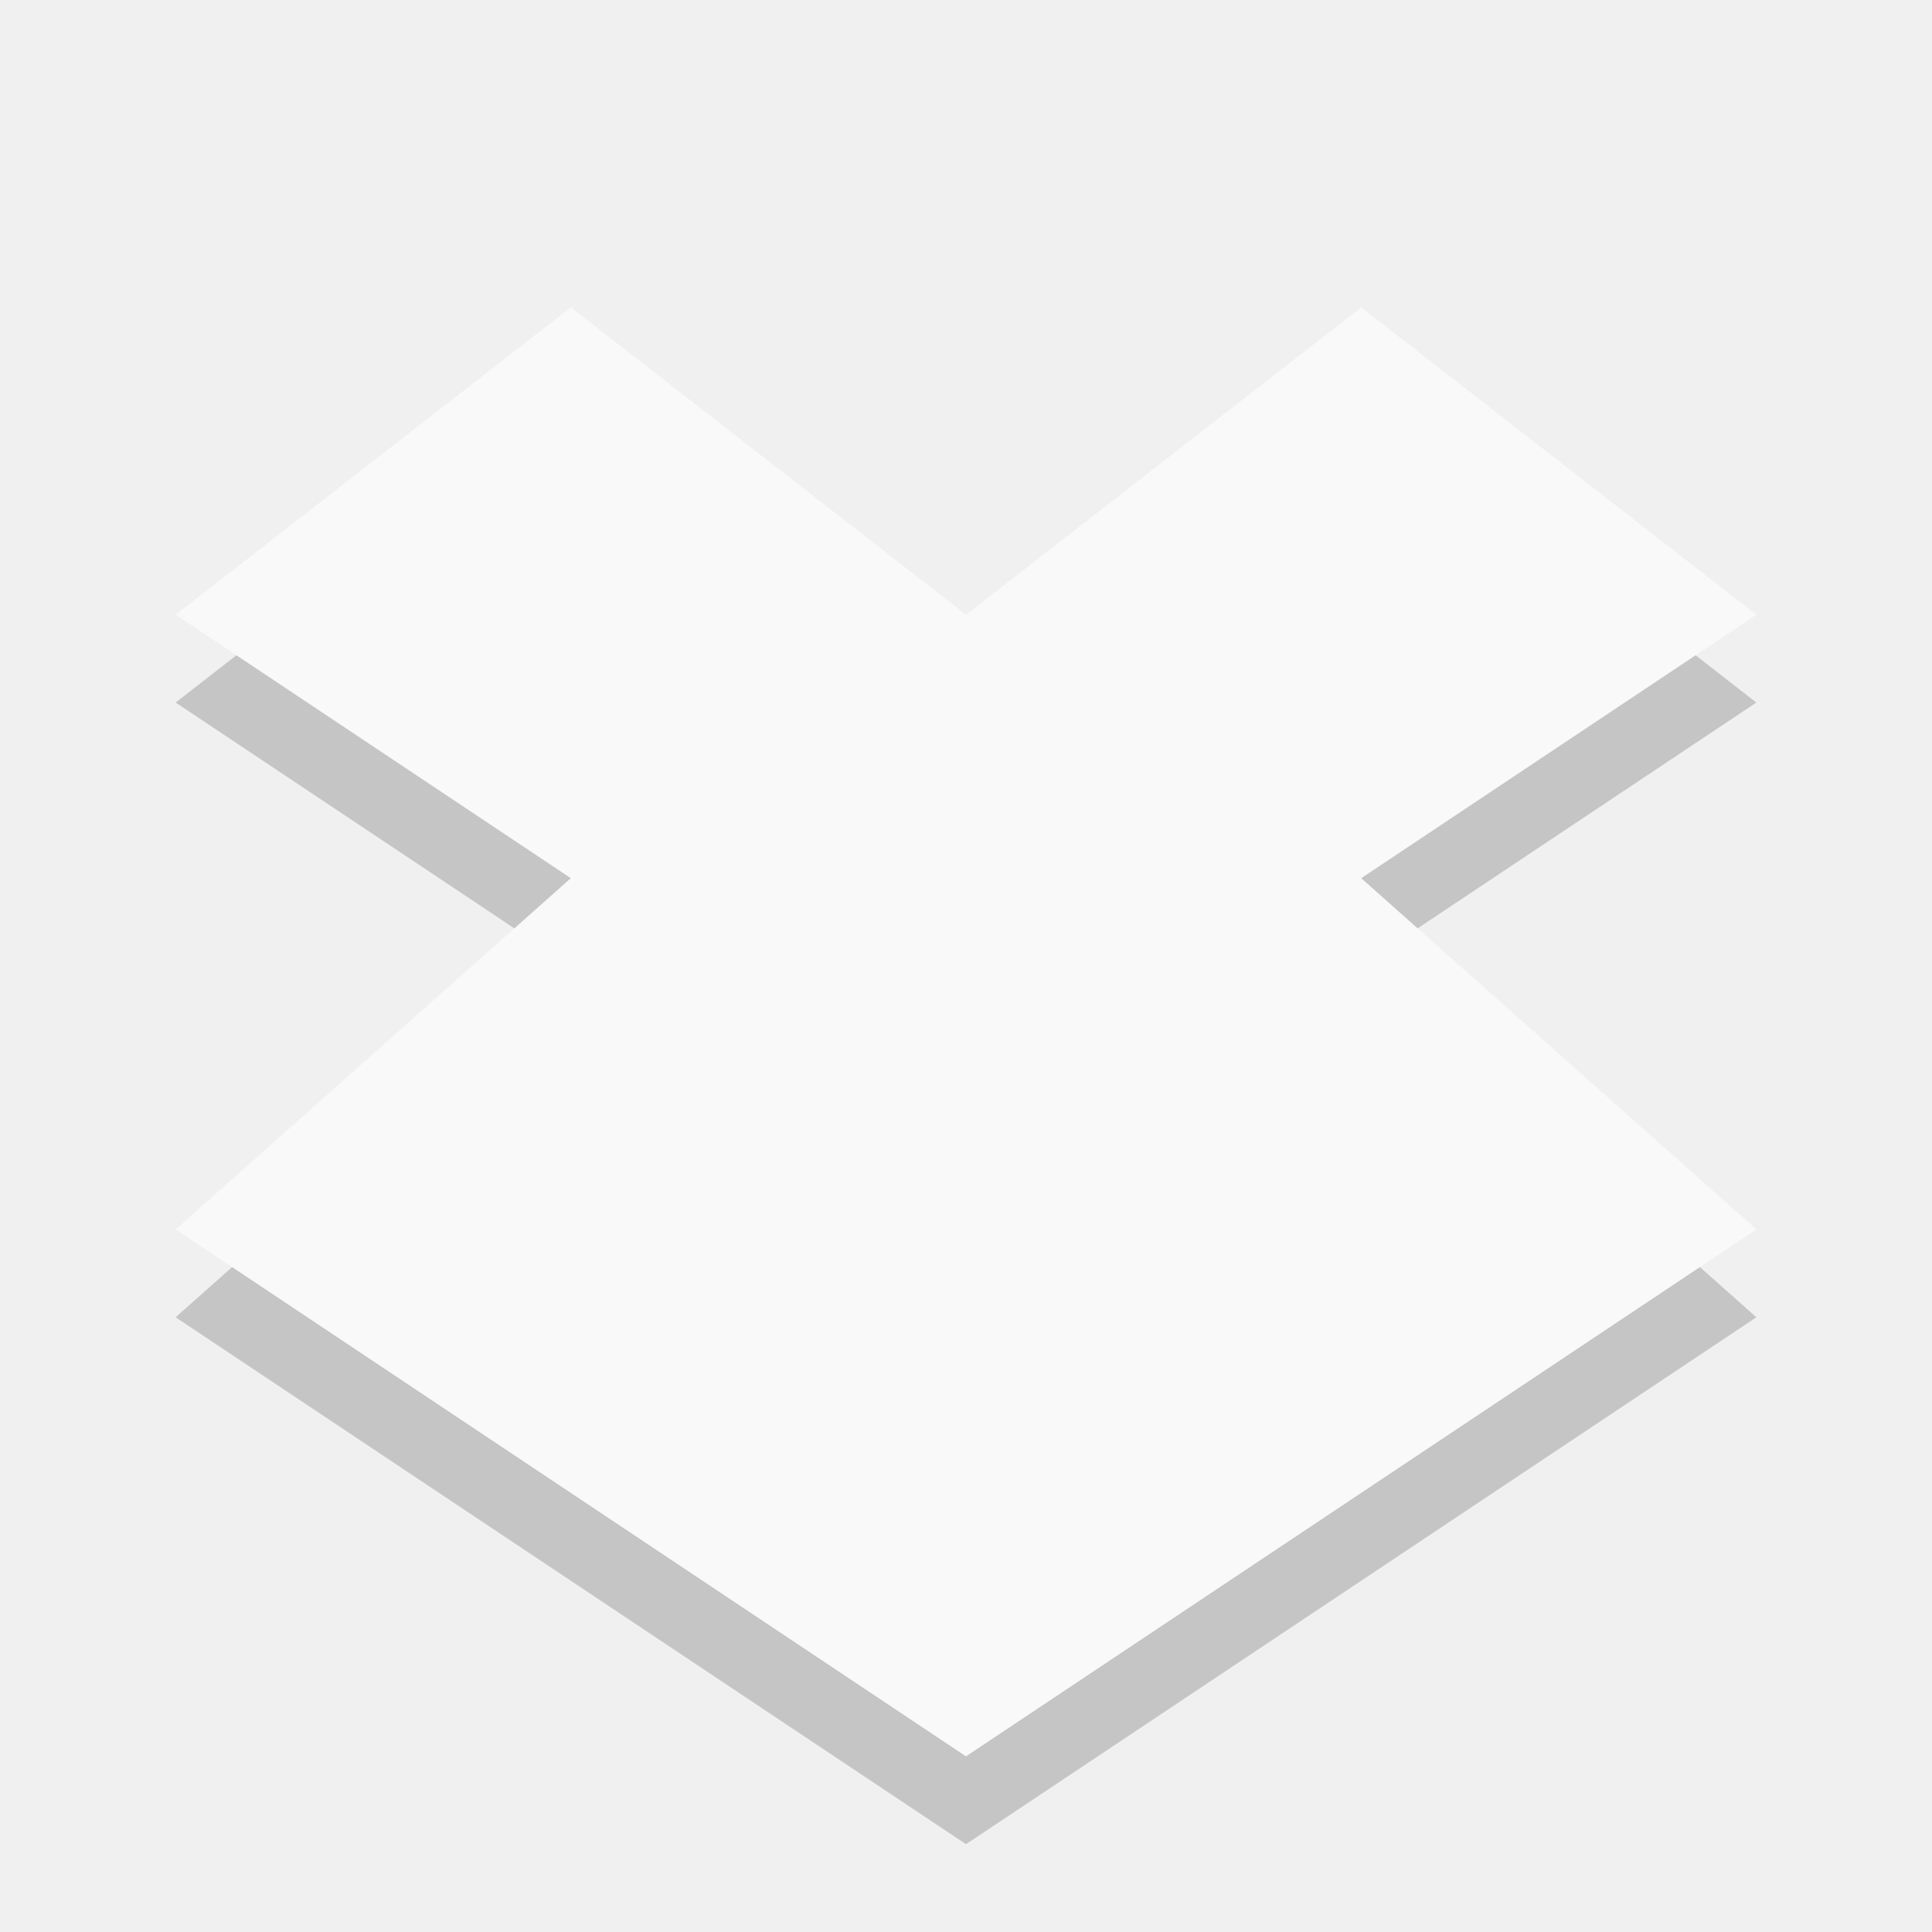
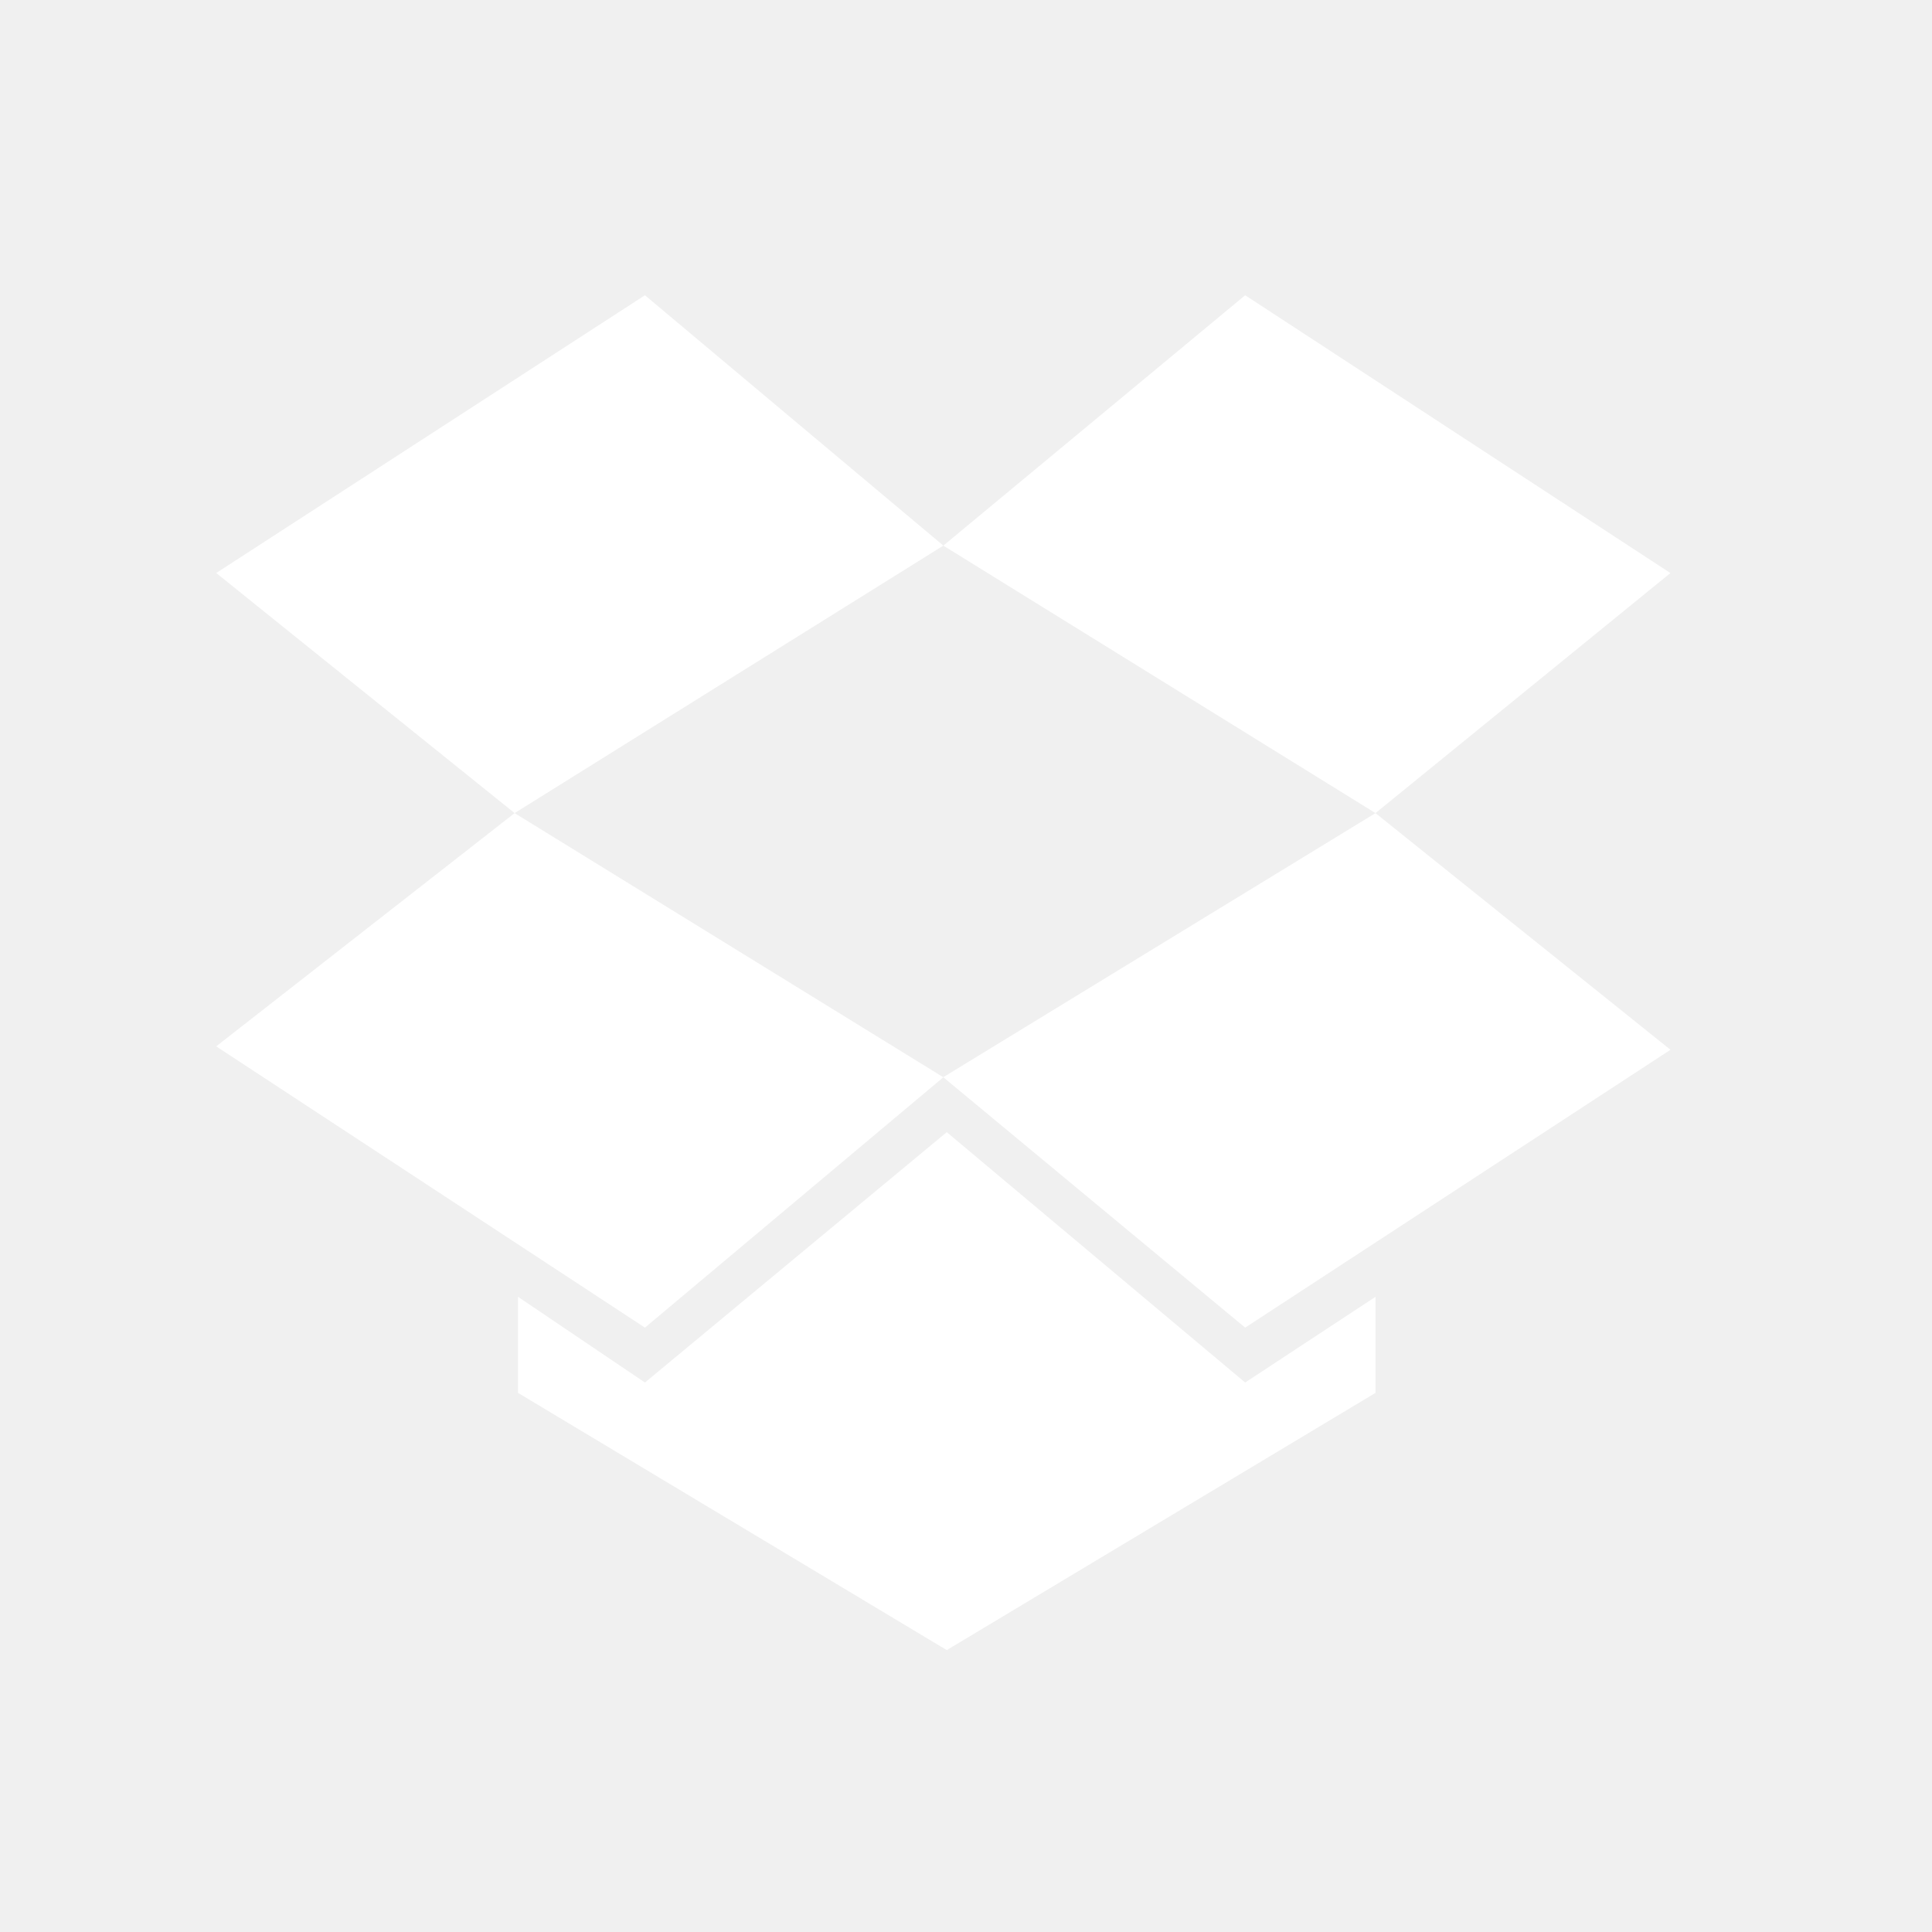
- <svg xmlns="http://www.w3.org/2000/svg" id="svg3833" height="22" width="22" version="1.1">
-   <g id="g3791" style="opacity:.6">
-     <path id="path3973" style="opacity:.3;color:#000000" d="m6.5 4.5-4.5 3.5 4.5 3-4.5 4 9 6 9-6-4.5-4 4.5-3-4.5-3.5-4.5 3.5-4.5-3.5z" />
-     <path id="path3967" style="color:#000000;fill:#ffffff" d="m6.5 3.5-4.5 3.5 4.5 3-4.5 4 9 6 9-6-4.5-4 4.5-3-4.5-3.5-4.5 3.5-4.5-3.5z" />
+ <svg xmlns="http://www.w3.org/2000/svg" version="1.1" id="svg4151" viewBox="0 0 22 22" height="22" width="22">
+   <defs id="defs4153" />
+   <g style="display:none" transform="translate(0,-292.65)" id="layer1">
+     <g style="stroke-width:1.087" transform="matrix(0.92,0,0,0.92,0.1936625,25.56387)" id="g7257">
+       <path id="path6996" d="m 7.772,293.965 -5.307,3.439 3.693,2.971 5.307,-3.311 -3.693,-3.1 z m 3.693,3.1 4.182,2.588 a 5.556,5.556 0 0 1 0.525,-0.029 5.556,5.556 0 0 1 1.354,0.174 l 2.939,-2.393 -5.264,-3.439 -3.736,3.1 z m -5.307,3.311 -3.693,2.887 5.307,3.482 2.922,-2.453 a 5.556,5.556 0 0 1 0.248,-0.969 l -4.783,-2.947 z m 4.463,4.684 -2.85,2.363 -1.57,-1.061 0,1.189 5.307,3.184 1.572,-0.943 a 5.556,5.556 0 0 1 -2.465,-4.613 5.556,5.556 0 0 1 0.006,-0.119 z" style="display:inline;fill:#ffffff;stroke-width:1.087" />
+       <path style="display:inline;fill:#ffffff;stroke:none;stroke-width:1.089;stroke-linecap:round;stroke-linejoin:round;stroke-miterlimit:4;stroke-dasharray:none;stroke-opacity:1" d="m 16.173,300.127 a 5.051,5.051 0 0 0 -5.051,5.051 5.051,5.051 0 0 0 5.051,5.051 5.051,5.051 0 0 0 5.051,-5.051 5.051,5.051 0 0 0 -5.051,-5.051 z m 0.195,0.875 c 0.074,10e-6 0.135,0.026 0.186,0.076 l 1.301,1.301 c 0.05,0.05 0.076,0.114 0.076,0.188 1.3e-5,0.074 -0.024,0.135 -0.074,0.186 l -1.303,1.301 c -0.05,0.05 -0.112,0.076 -0.186,0.076 -0.074,-1e-5 -0.135,-0.026 -0.186,-0.076 -0.05,-0.05 -0.076,-0.112 -0.076,-0.186 l 0,-0.803 c -0.552,0.021 -1.023,0.228 -1.412,0.617 -0.26,0.26 -0.438,0.563 -0.537,0.914 -0.099,0.351 -0.107,0.704 -0.021,1.061 0.012,0.054 0.075,0.219 0.188,0.494 0.029,0.06 0.021,0.112 -0.021,0.154 l -0.578,0.578 c -0.025,0.025 -0.057,0.039 -0.094,0.039 -0.037,-4e-5 -0.067,-0.014 -0.092,-0.039 l -0.021,-0.019 c -0.393,-0.645 -0.551,-1.327 -0.477,-2.047 0.075,-0.72 0.377,-1.346 0.91,-1.879 0.283,-0.283 0.612,-0.504 0.986,-0.664 0.375,-0.16 0.763,-0.246 1.166,-0.258 l 0.004,-0.752 c -1.3e-5,-0.074 0.026,-0.135 0.076,-0.186 0.05,-0.05 0.112,-0.076 0.186,-0.076 z m 2.344,2.436 c 0.037,3e-5 0.069,0.012 0.094,0.037 0.01,0.01 0.016,0.018 0.018,0.023 0.395,0.643 0.557,1.323 0.484,2.041 -0.073,0.718 -0.375,1.342 -0.906,1.873 -0.283,0.283 -0.61,0.504 -0.98,0.662 -0.371,0.158 -0.759,0.24 -1.164,0.25 l 0,0.75 c 6e-6,0.074 -0.024,0.135 -0.074,0.186 -0.05,0.05 -0.114,0.076 -0.188,0.076 -0.074,-2e-5 -0.135,-0.026 -0.186,-0.076 l -1.301,-1.301 c -0.05,-0.05 -0.076,-0.112 -0.076,-0.186 -7e-6,-0.074 0.026,-0.137 0.076,-0.188 l 1.301,-1.301 c 0.05,-0.05 0.112,-0.076 0.186,-0.076 0.074,10e-6 0.137,0.026 0.188,0.076 0.05,0.05 0.074,0.112 0.074,0.186 l 0,0.797 c 0.265,-0.01 0.522,-0.067 0.766,-0.172 0.244,-0.105 0.459,-0.252 0.646,-0.439 0.26,-0.26 0.44,-0.563 0.539,-0.914 0.099,-0.351 0.105,-0.704 0.02,-1.061 -0.012,-0.054 -0.073,-0.219 -0.186,-0.494 -0.029,-0.06 -0.023,-0.112 0.02,-0.154 l 0.559,-0.559 c 0.025,-0.025 0.055,-0.037 0.092,-0.037 z" id="circle6998" />
+     </g>
+   </g>
+   <g style="display:none" id="layer2">
+     <g style="stroke-width:1.087" transform="matrix(0.92,0,0,0.92,0.1936625,2.151879)" id="g7261">
+       <path style="display:inline;fill:#ffffff;stroke-width:1.087" d="M 7.772,1.315 2.466,4.755 6.159,7.725 11.466,4.415 7.772,1.315 Z m 3.693,3.1 4.182,2.588 a 5.556,5.556 0 0 1 0.525,-0.029 5.556,5.556 0 0 1 1.354,0.174 L 20.466,4.755 15.202,1.315 11.466,4.415 Z M 6.159,7.725 2.466,10.612 7.772,14.095 10.694,11.641 a 5.556,5.556 0 0 1 0.248,-0.969 L 6.159,7.725 Z m 4.463,4.684 -2.85,2.363 -1.57,-1.061 0,1.189 5.307,3.184 1.572,-0.943 a 5.556,5.556 0 0 1 -2.465,-4.613 5.556,5.556 0 0 1 0.006,-0.119 z" id="path5258" />
+       <path style="display:inline;fill:#ffffff;stroke:none;stroke-width:1.089;stroke-linecap:round;stroke-linejoin:round;stroke-miterlimit:4;stroke-dasharray:none;stroke-opacity:1" d="m 16.173,7.477 a 5.051,5.051 0 0 0 -5.051,5.051 5.051,5.051 0 0 0 5.051,5.051 5.051,5.051 0 0 0 5.051,-5.051 5.051,5.051 0 0 0 -5.051,-5.051 z M 15.993,9.374 c 0.175,-0.011 0.353,-0.007 0.533,0.012 0.72,0.075 1.344,0.379 1.877,0.912 0.283,0.283 0.504,0.612 0.664,0.986 0.16,0.375 0.246,0.763 0.258,1.166 l 0.752,0.004 c 0.074,-1.3e-5 0.137,0.024 0.188,0.074 0.05,0.05 0.074,0.114 0.074,0.188 -1.5e-5,0.074 -0.024,0.135 -0.074,0.186 l -1.303,1.301 c -0.05,0.05 -0.112,0.076 -0.186,0.076 -0.074,1.3e-5 -0.135,-0.026 -0.186,-0.076 l -1.303,-1.301 c -0.05,-0.05 -0.076,-0.114 -0.076,-0.188 1.4e-5,-0.074 0.026,-0.135 0.076,-0.186 0.05,-0.05 0.112,-0.074 0.186,-0.074 l 0.803,0 c -0.021,-0.552 -0.226,-1.023 -0.615,-1.412 -0.26,-0.26 -0.565,-0.44 -0.916,-0.539 -0.351,-0.099 -0.704,-0.105 -1.061,-0.02 -0.054,0.012 -0.219,0.073 -0.494,0.186 -0.06,0.029 -0.112,0.023 -0.154,-0.02 L 14.458,10.071 c -0.025,-0.025 -0.037,-0.057 -0.037,-0.094 3.3e-5,-0.037 0.012,-0.067 0.037,-0.092 l 0.021,-0.021 c 0.484,-0.295 0.988,-0.458 1.514,-0.49 z m -2.424,1.406 c 0.074,-7e-6 0.135,0.024 0.186,0.074 l 1.303,1.303 c 0.05,0.05 0.074,0.112 0.074,0.186 -10e-6,0.074 -0.024,0.135 -0.074,0.186 -0.05,0.05 -0.114,0.076 -0.188,0.076 l -0.795,0 c 0.01,0.265 0.067,0.52 0.172,0.764 0.105,0.244 0.25,0.461 0.438,0.648 0.26,0.26 0.565,0.438 0.916,0.537 0.351,0.099 0.704,0.107 1.061,0.021 0.054,-0.012 0.219,-0.075 0.494,-0.188 0.06,-0.029 0.112,-0.021 0.154,0.021 l 0.557,0.557 c 0.025,0.025 0.039,0.057 0.039,0.094 -3.3e-5,0.037 -0.014,0.069 -0.039,0.094 -0.01,0.01 -0.018,0.016 -0.023,0.018 -0.643,0.395 -1.323,0.555 -2.041,0.482 -0.718,-0.073 -1.342,-0.374 -1.873,-0.904 -0.283,-0.283 -0.502,-0.61 -0.66,-0.98 -0.158,-0.371 -0.242,-0.759 -0.252,-1.164 l -0.75,0 c -0.074,7e-6 -0.135,-0.026 -0.186,-0.076 -0.05,-0.05 -0.074,-0.112 -0.074,-0.186 10e-6,-0.074 0.024,-0.135 0.074,-0.186 l 1.303,-1.303 c 0.05,-0.05 0.112,-0.074 0.186,-0.074 z" id="circle5274" />
+     </g>
+   </g>
+   <g style="display:none" id="layer3">
+     <g style="stroke-width:1.087" transform="matrix(0.92,0,0,0.92,0.1936625,2.151879)" id="g7265">
+       <path id="path7011" d="M 7.772,1.315 2.466,4.755 6.159,7.725 11.466,4.415 7.772,1.315 Z m 3.693,3.1 4.182,2.588 a 5.556,5.556 0 0 1 0.525,-0.029 5.556,5.556 0 0 1 1.354,0.174 L 20.466,4.755 15.202,1.315 11.466,4.415 Z M 6.159,7.725 2.466,10.612 7.772,14.095 10.694,11.641 a 5.556,5.556 0 0 1 0.248,-0.969 L 6.159,7.725 Z m 4.463,4.684 -2.85,2.363 -1.57,-1.061 0,1.189 5.307,3.184 1.572,-0.943 a 5.556,5.556 0 0 1 -2.465,-4.613 5.556,5.556 0 0 1 0.006,-0.119 z" style="display:inline;fill:#ffffff;stroke-width:1.087" />
+       <path style="display:inline;fill:#ffffff;stroke:none;stroke-width:1.089;stroke-linecap:round;stroke-linejoin:round;stroke-miterlimit:4;stroke-dasharray:none;stroke-opacity:1" d="m 16.173,7.477 c -2.789,-1.05e-5 -5.051,2.261 -5.051,5.051 -10e-6,2.789 2.261,5.051 5.051,5.051 2.789,1e-5 5.051,-2.261 5.051,-5.051 10e-6,-2.789 -2.261,-5.051 -5.051,-5.051 z m -0.57,2.545 1.141,0 c 0.062,0 0.114,0.023 0.158,0.068 0.044,0.045 0.065,0.099 0.062,0.16 l -0.1,2.732 c -0.002,0.062 -0.028,0.115 -0.074,0.16 -0.046,0.045 -0.1,0.068 -0.162,0.068 l -0.91,0 c -0.062,0 -0.116,-0.023 -0.162,-0.068 -0.046,-0.045 -0.072,-0.098 -0.074,-0.16 l -0.1,-2.732 c -0.002,-0.062 0.019,-0.115 0.062,-0.16 0.044,-0.045 0.097,-0.068 0.158,-0.068 z m 0.115,3.76 0.91,0 c 0.062,0 0.115,0.021 0.16,0.066 0.045,0.045 0.068,0.099 0.068,0.16 l 0,0.799 c 0,0.062 -0.023,0.115 -0.068,0.16 -0.045,0.045 -0.098,0.066 -0.16,0.066 l -0.91,0 c -0.062,0 -0.115,-0.021 -0.16,-0.066 -0.045,-0.045 -0.068,-0.098 -0.068,-0.16 l 0,-0.799 c 0,-0.062 0.023,-0.115 0.068,-0.16 0.045,-0.045 0.098,-0.066 0.16,-0.066 z" id="path7013" />
+     </g>
+   </g>
+   <g style="display:none" id="layer4">
+     <path style="display:inline;opacity:1;fill:#ffffff;stroke-width:1" d="M 7.344,3.362 2.462,6.525 5.86,9.259 10.742,6.213 7.344,3.362 Z M 2.462,11.915 7.344,15.118 10.742,12.267 5.86,9.259 2.462,11.915 Z m 8.28,0.352 3.437,2.851 4.843,-3.164 -3.359,-2.695 -4.921,3.007 z m 8.28,-5.741 -4.843,-3.164 -3.437,2.851 4.921,3.046 3.359,-2.734 z m -8.241,6.366 -3.437,2.851 -1.445,-0.976 0,1.094 4.882,2.929 4.882,-2.929 0,-1.094 -1.484,0.976 -3.398,-2.851 z" id="path7007" />
+   </g>
+   <g style="display:inline" id="layer5">
+     <path id="path4143" d="M 7.344,3.362 2.462,6.525 5.86,9.259 10.742,6.213 7.344,3.362 Z M 2.462,11.915 7.344,15.118 10.742,12.267 5.86,9.259 2.462,11.915 Z m 8.28,0.352 3.437,2.851 4.843,-3.164 -3.359,-2.695 -4.921,3.007 z m 8.28,-5.741 -4.843,-3.164 -3.437,2.851 4.921,3.046 3.359,-2.734 z m -8.241,6.366 -3.437,2.851 -1.445,-0.976 0,1.094 4.882,2.929 4.882,-2.929 0,-1.094 -1.484,0.976 -3.398,-2.851 z" style="display:inline;opacity:1;fill:#ffffff;stroke-width:1" />
  </g>
</svg>
